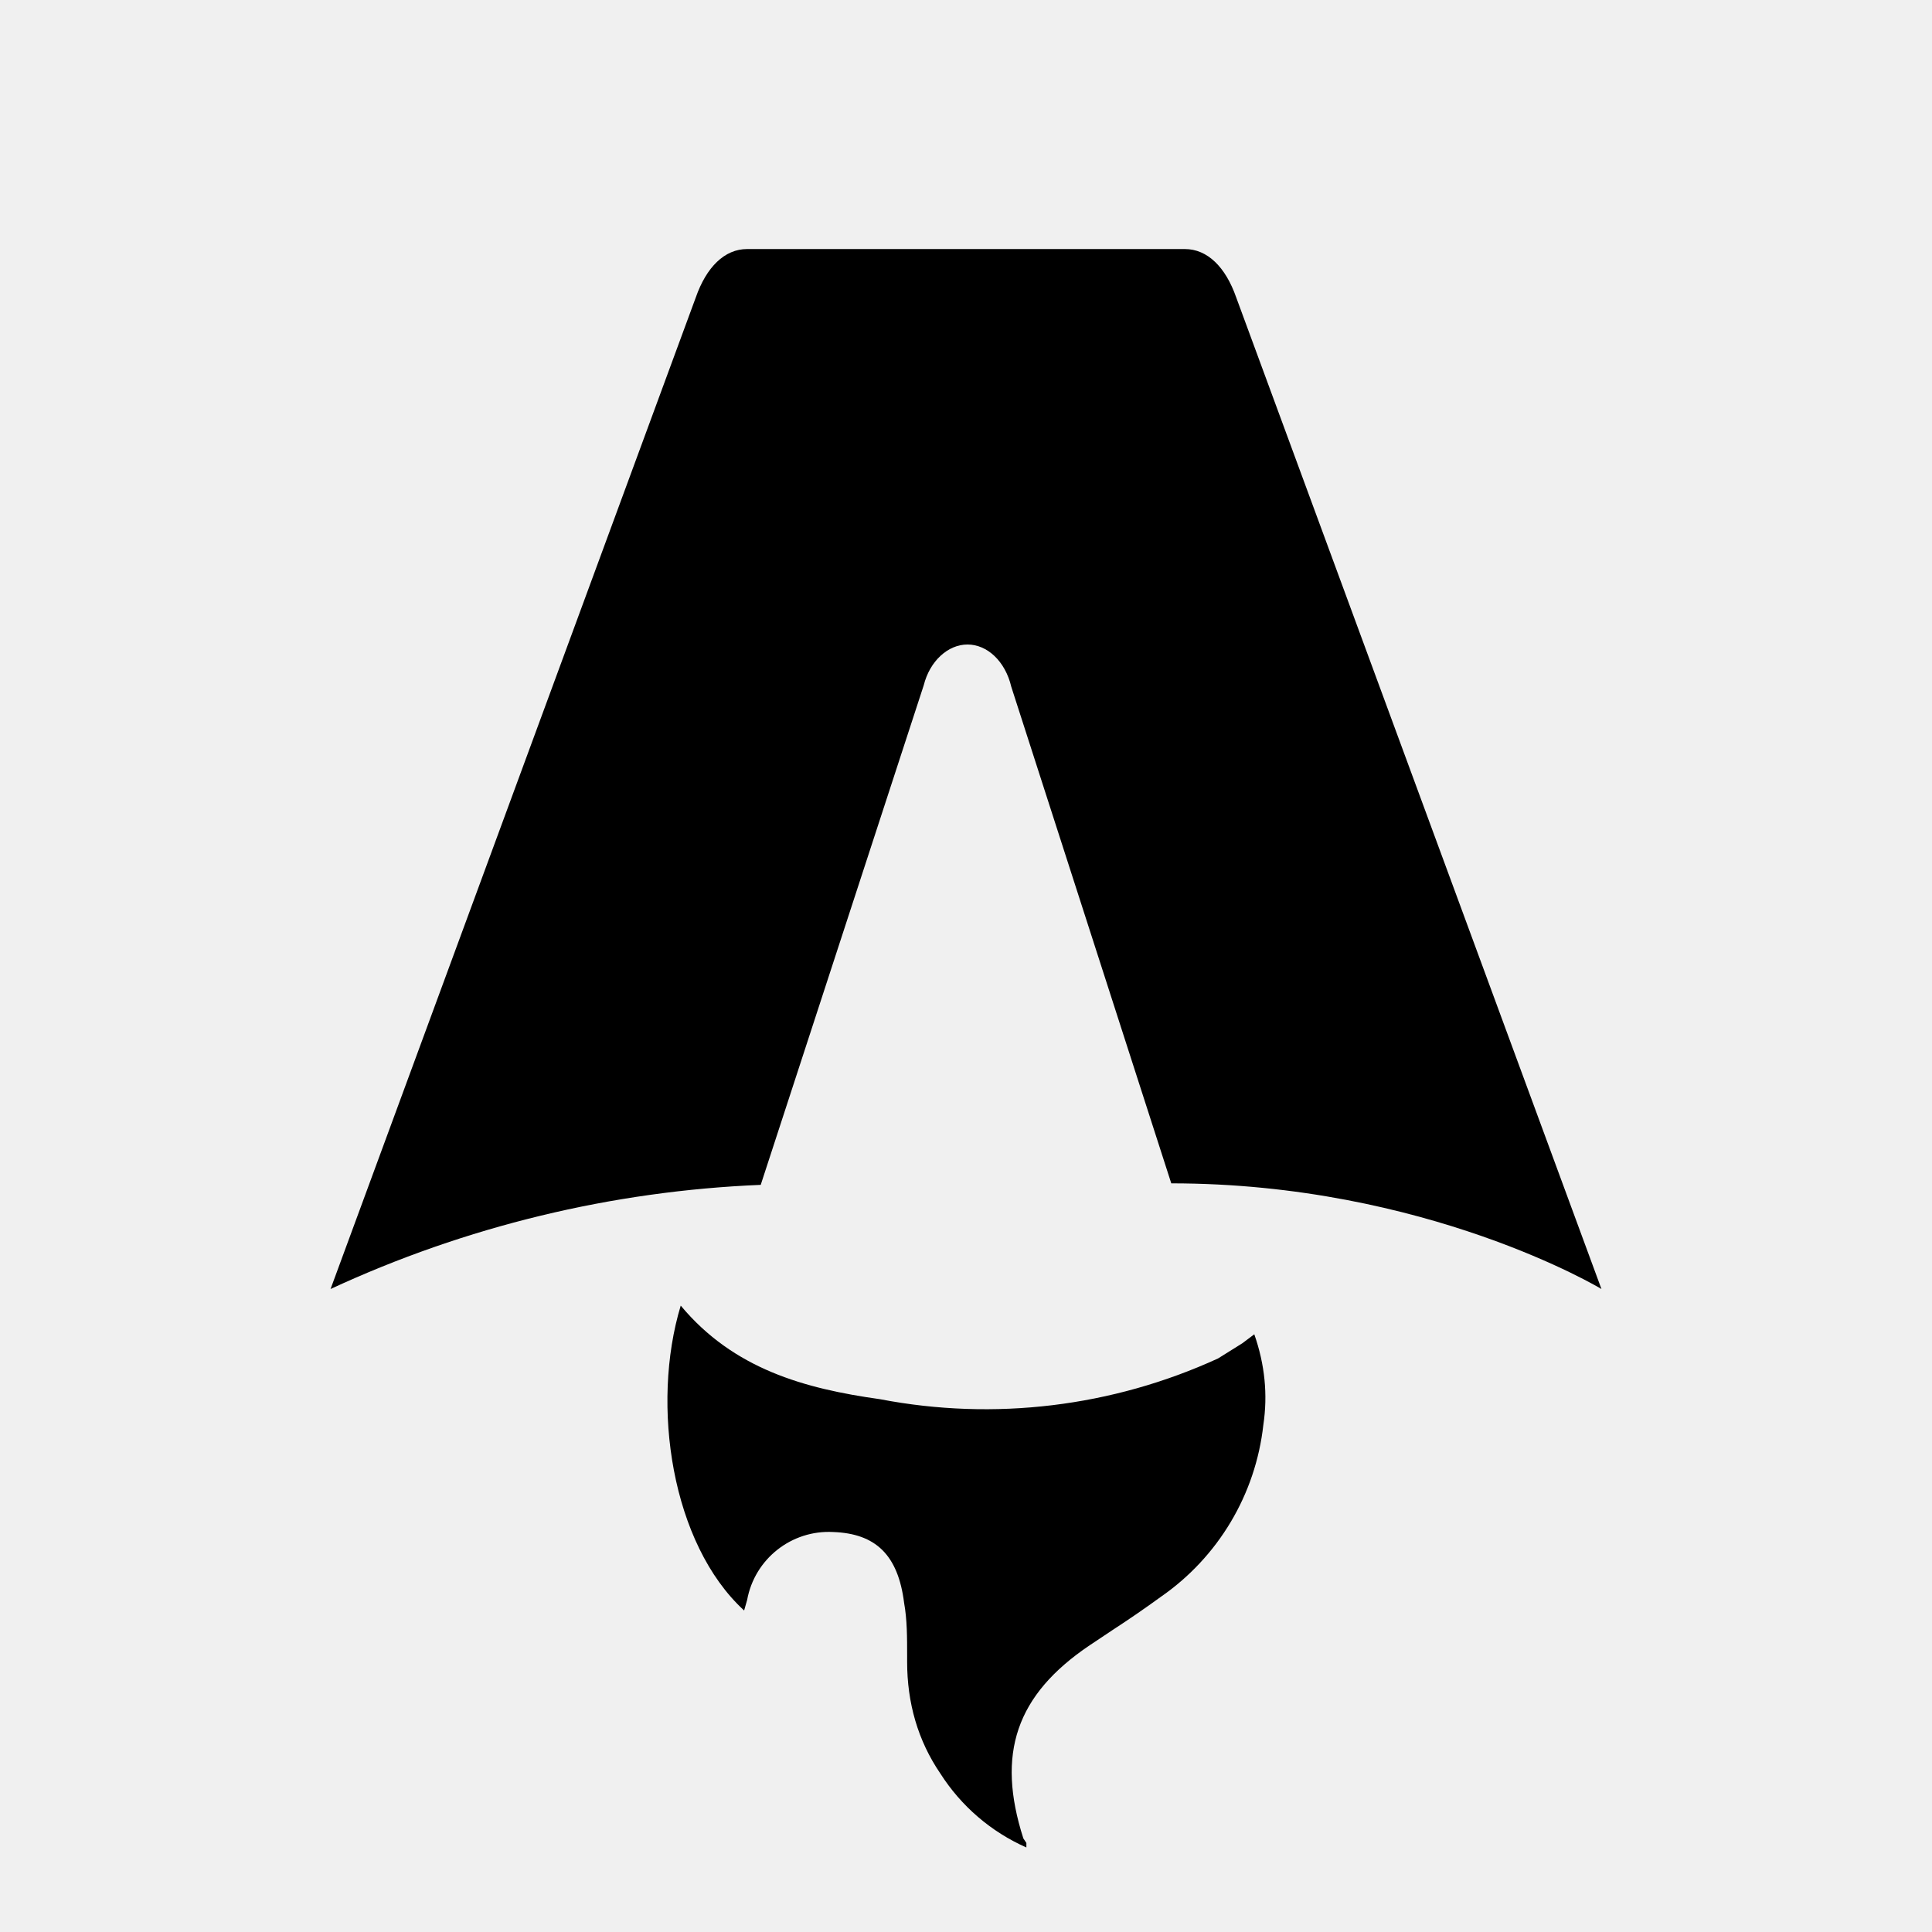
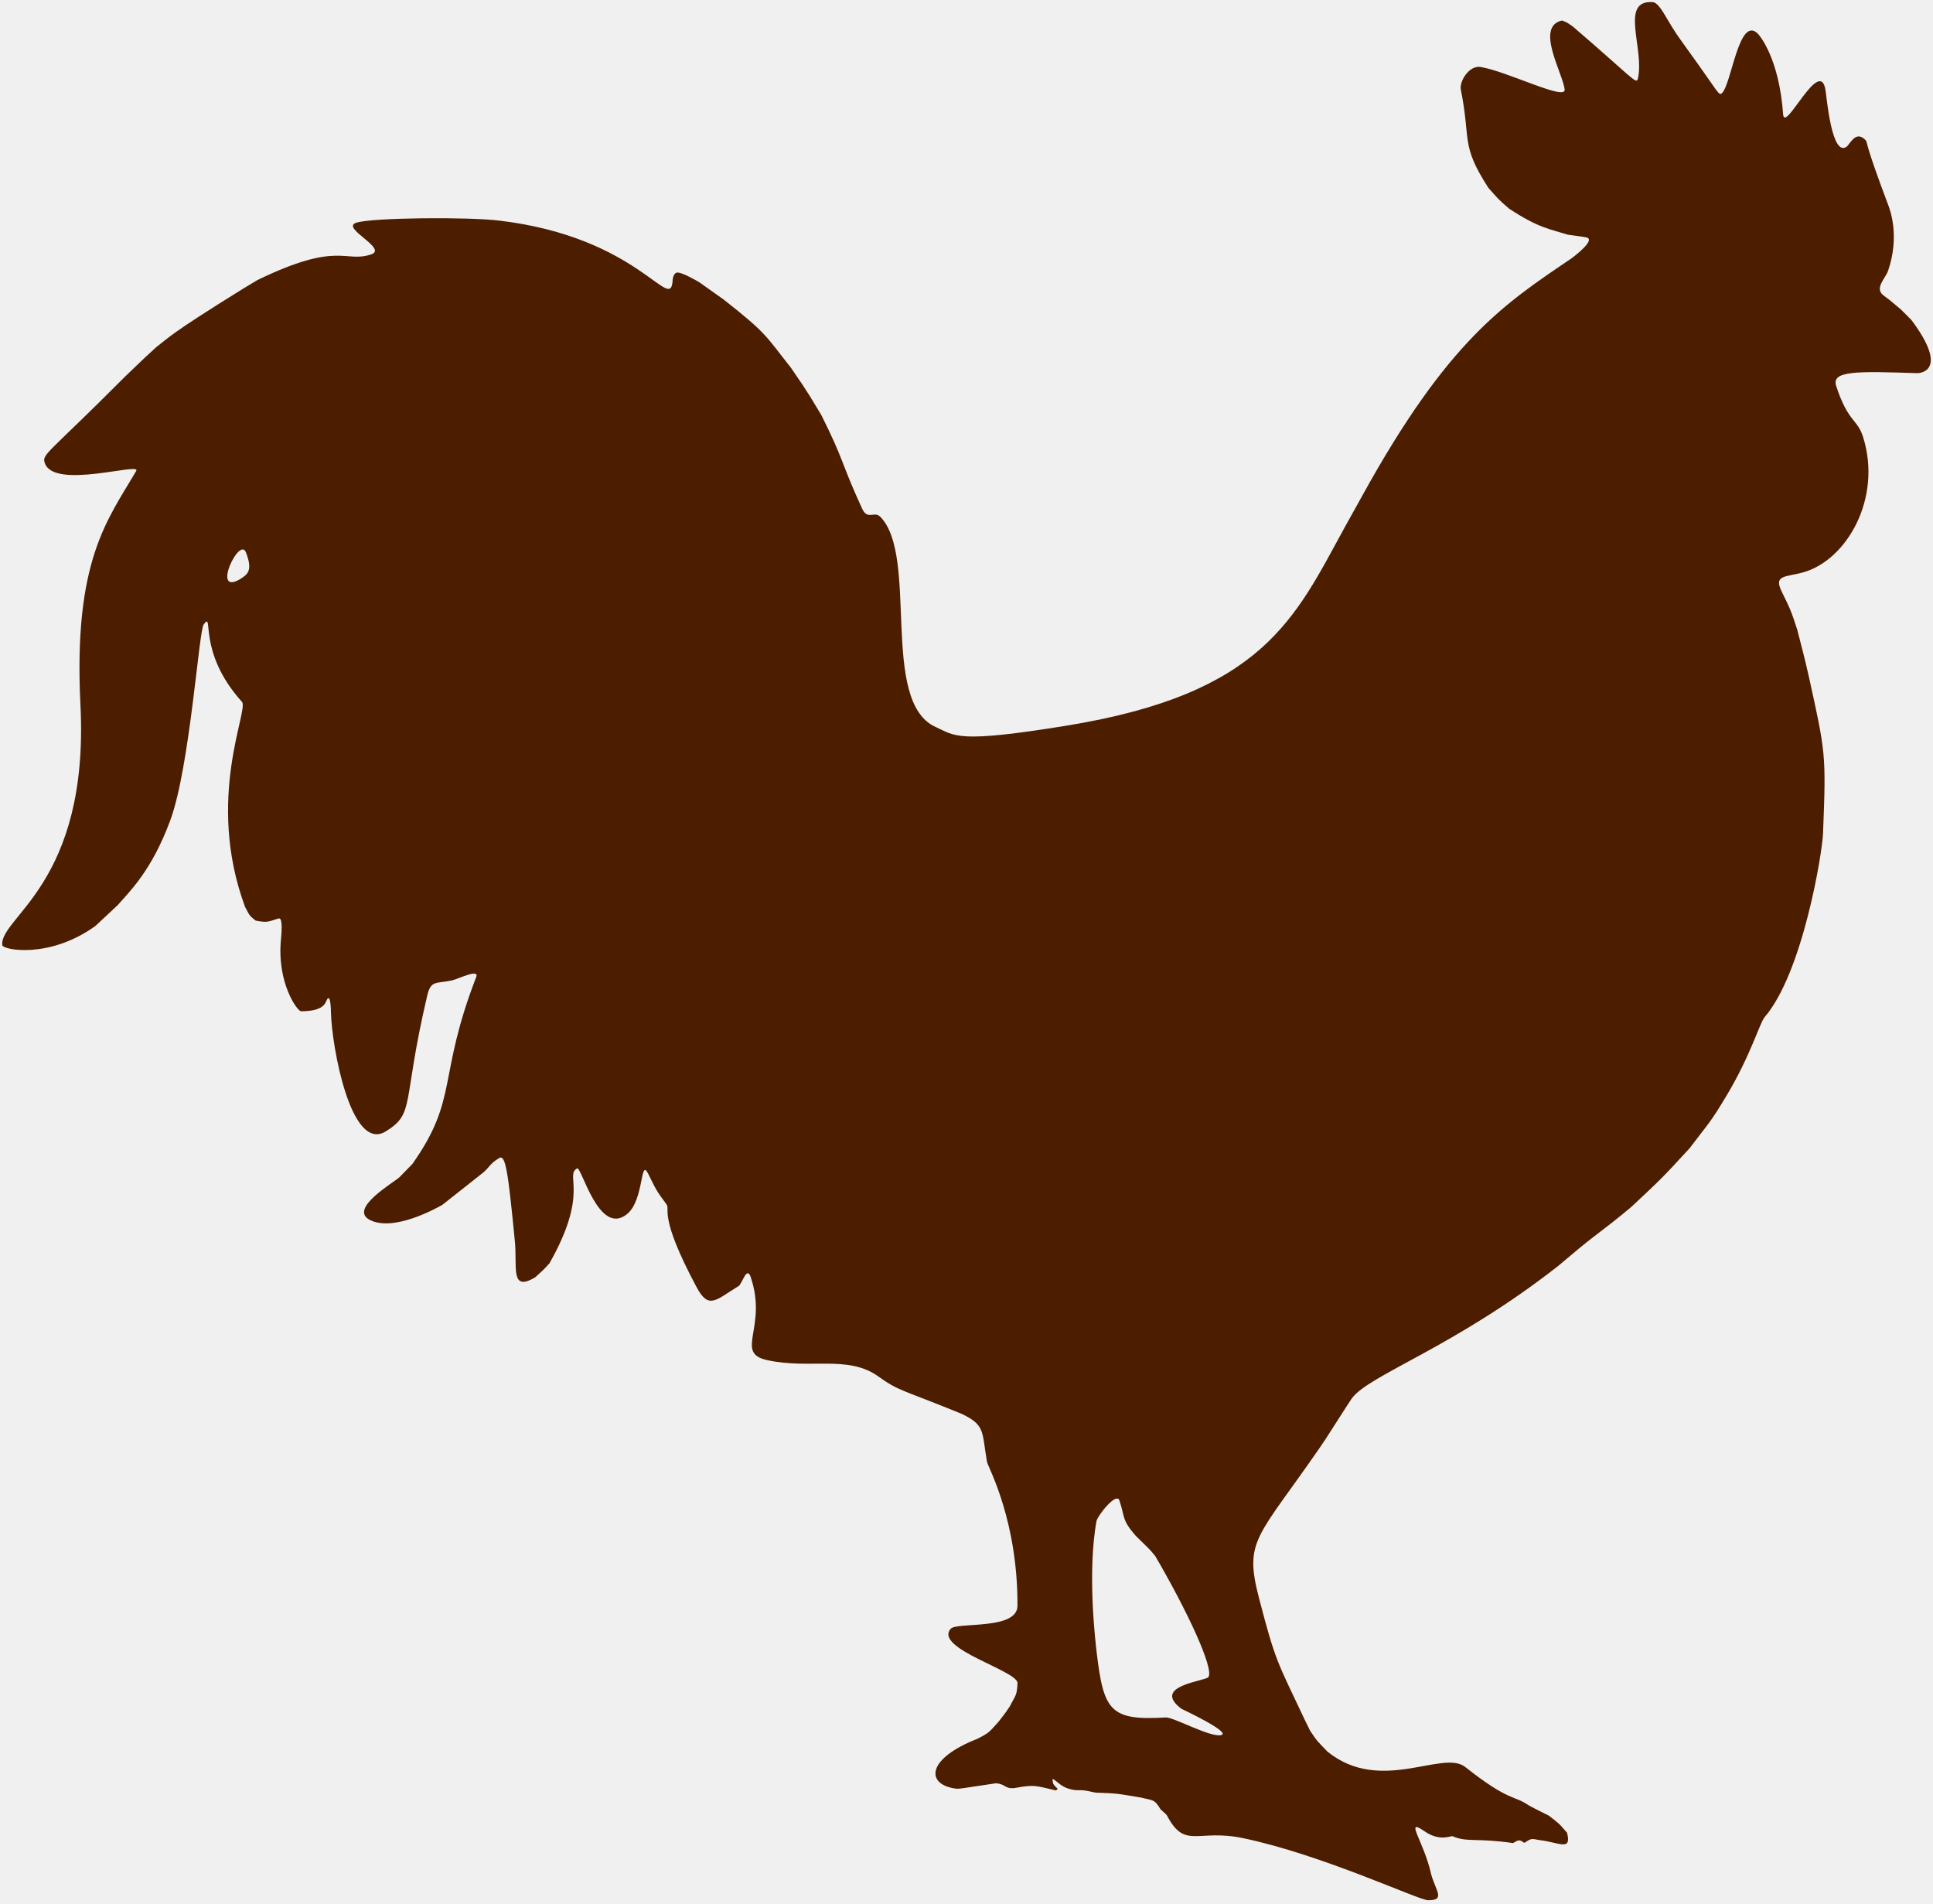
- <svg xmlns="http://www.w3.org/2000/svg" fill="none" viewBox="0 0 128 128">
-   <path d="M50.4 78.5a75.1 75.1 0 0 0-28.5 6.9l24.2-65.7c.7-2 1.9-3.2 3.4-3.2h29c1.5 0 2.7 1.2 3.4 3.2l24.2 65.7s-11.6-7-28.5-7L67 45.5c-.4-1.7-1.6-2.8-2.9-2.8-1.3 0-2.5 1.1-2.9 2.7L50.4 78.5Zm-1.1 28.2Zm-4.2-20.2c-2 6.6-.6 15.8 4.2 20.2a17.5 17.5 0 0 1 .2-.7 5.5 5.5 0 0 1 5.7-4.5c2.8.1 4.3 1.5 4.7 4.7.2 1.1.2 2.3.2 3.5v.4c0 2.7.7 5.2 2.2 7.4a13 13 0 0 0 5.7 4.9v-.3l-.2-.3c-1.8-5.6-.5-9.5 4.4-12.8l1.5-1a73 73 0 0 0 3.2-2.2 16 16 0 0 0 6.8-11.4c.3-2 .1-4-.6-6l-.8.6-1.6 1a37 37 0 0 1-22.4 2.7c-5-.7-9.7-2-13.2-6.2Z" />
-   <style>
-         path { fill: #000; }
-         @media (prefers-color-scheme: dark) {
-             path { fill: #FFF; }
-         }
-     </style>
+ <svg xmlns="http://www.w3.org/2000/svg" width="100%" height="100%" viewBox="0 0 2080 2048" version="1.1" xml:space="preserve" style="fill-rule:evenodd;clip-rule:evenodd;stroke-linejoin:round;stroke-miterlimit:2;">
+   <g transform="matrix(2.03125,0,0,2.03125,0,0)">
+     <path d="M883.019,9.764C888.245,18.544 888.305,18.259 894.269,26.662C910.434,48.922 910.462,51.074 912.287,49.243C917.297,44.218 921.251,7.957 931.207,17.835C932.096,18.717 942.475,30.744 944.596,60.481C945.353,71.085 964.009,29.62 967.033,47.588C967.683,51.448 970.386,84.084 978.509,77.506C981.325,73.928 983.921,69.514 988.529,74.481C989.6,77.161 988.549,77.475 1000.281,108.589C1001.264,111.196 1006.486,125.043 1000.204,143.411C998.815,147.473 992.886,152.55 997.63,156.35C999.449,157.807 999.381,157.578 1001.106,158.97C1004.141,161.418 1003.925,161.428 1007.085,163.977C1008.906,165.805 1010.726,167.633 1012.547,169.461C1032.416,195.981 1017.766,197.709 1015.501,197.635C983.55,196.589 970.026,196.281 972.706,204.437C979.128,223.982 983.898,221.609 987.024,231.651C997.096,264.001 978.249,296.627 955.386,303.094C945.781,305.811 939.457,304.307 943.853,313.319C948.716,323.287 948.69,323.173 952.112,333.611C955.143,345.613 955.258,345.446 958.059,357.591C967.199,399.011 967.399,399.103 965.74,441.513C965.342,451.675 955.041,515.199 934.793,538.735C932.263,541.675 927.442,558.822 914.945,579.767C905.973,594.803 905.565,594.281 895.062,608.155C880.14,624.41 880.213,624.191 864.228,639.207C847.487,653.204 846.957,652.253 830.383,666.352L825.471,670.466C770.152,713.829 724.769,728.28 715.982,740.848C714.813,742.52 714.958,742.435 702.164,762.282L699.378,766.418C665.909,814.926 658.917,815.576 666.949,846.383C675.64,879.722 676.284,879.373 691.103,910.71L694.046,916.706C698.075,922.812 698.213,922.437 703.252,927.756C731.405,950.458 764.28,926.441 776.22,935.885C799.589,954.368 801.833,950.675 809.745,956.133C810.609,956.729 819.571,961.186 820.431,961.614C825.77,965.713 825.719,965.527 830.139,970.708C832.713,980.756 825.836,975.729 815.49,974.584C811.124,973.691 811.081,973.713 807.506,976.068C804.64,974.023 804.478,974.556 801.498,976.17C782.277,973.329 777.069,975.899 769.486,972.534C768.719,972.194 762.798,975.524 754.816,970.027C743.529,962.254 754.217,974.927 758.129,992.596C760.572,1001.536 765.885,1006.497 756.508,1006.441C751.462,1006.411 700.731,982.377 658.488,973.553C634.26,968.493 627.786,979.725 618.239,961.638C618.059,961.296 617.906,961.008 614.787,958.261C611.496,952.75 610.704,953.682 604.581,952.093C592.612,950.136 592.806,949.822 580.504,949.454C580.174,949.444 580.205,949.392 576.462,948.619C571.041,947.529 570.973,948.959 565.607,947.206C560.026,945.384 556.375,938.907 557.926,944.591C558.004,944.876 558.14,945.375 560.314,947.42C560.019,947.71 559.724,947.999 559.429,948.289C548.435,945.84 548.477,944.997 537.398,947.04C532.066,947.526 532.709,944.755 527.503,944.514C508.285,947.299 508.331,947.668 505.551,947.214C490.431,944.744 490.923,931.469 517.662,920.984C524.232,917.681 523.917,917.441 528.984,911.892C532.188,907.714 532.139,907.976 534.933,903.759C537.983,897.806 538.729,898.123 539.023,891.488C539.314,884.902 494.389,873.102 503.67,862.643C506.936,858.961 538.953,863.534 539.002,850.468C539.171,805.879 524.013,778.161 522.892,774.427C520.029,757.986 522.069,754.894 509.373,748.797C476.995,735.585 476.353,736.936 465.178,728.951C449.245,717.567 429.342,725.338 406.525,720.408C388.702,716.558 406.787,703.328 397.69,676.409C395.598,670.219 393.124,680.039 391.276,681.152C379.328,688.349 375.555,693.961 369.029,681.758C348.529,643.42 355.283,640.825 353.048,637.826C347.284,630.095 347.589,630.071 343.338,621.595C339.035,613.015 341.288,635.638 332.179,643.023C317.205,655.162 307.993,617.559 305.73,618.828C298.959,622.624 312.483,631.465 291.033,669.157C287.392,673.118 287.417,672.959 283.52,676.53C270.153,684.487 274.077,671.039 272.753,657.477C269.168,620.737 267.861,611.279 264.431,613.357C258.614,616.882 259.895,618.178 254.355,622.319C244.238,630.32 244.341,630.232 234.284,638.171C231.547,639.714 208.445,652.738 195.814,646.057C184.746,640.202 208.012,626.648 211.559,623.562C213.862,621.2 216.166,618.837 218.47,616.474C243.093,581.621 231.667,570.773 252.284,517.444C254.078,512.803 242.557,518.6 239.443,519.264C230.847,521.097 228.274,518.976 226.287,527.44C212.85,584.68 220.104,589.548 204.344,599.233C185.752,610.658 175.717,553.684 175.338,536.505C175.163,528.536 174.265,528.438 173.735,528.78C172.149,529.806 173.638,535.534 159.493,535.609C157.543,535.62 146.595,520.603 148.84,497.529C149.925,486.377 148.349,486.234 147.499,486.495C141.463,488.348 141.565,488.712 135.459,487.593C131.682,484.695 132.09,484.461 129.829,480.364C108.61,422.944 131.989,375.941 128.186,371.732C103.985,344.95 113.627,323.047 107.89,330.751C105.339,334.177 100.584,406.254 90.232,434.397C80.283,461.445 68.266,472.546 62.368,479.374C58.406,483.075 54.443,486.776 50.481,490.476C26.006,508.034 1.499,503.118 1.218,500.599C-0.427,485.827 47.354,468.043 42.619,373.493C38.766,296.553 57.155,275.157 72.159,249.419C74.951,244.629 28.909,259.426 23.791,245.411C21.982,240.455 24.932,240.953 65.852,199.853L72.479,193.479L76.572,189.577L82.789,183.846C89.884,178.477 89.042,177.557 128.763,152.905L136.398,148.314C179.569,127.391 182.531,139.442 196.591,134.742C205.809,131.661 180.196,120.716 188.749,117.959C197.224,115.226 247.519,114.816 264.456,116.831C338.897,125.689 355.287,166.433 356.331,148.487C356.353,148.119 356.536,144.965 358.469,144.406C360.747,143.748 369.59,148.986 370.489,149.518C374.783,152.567 379.078,155.617 383.372,158.666C406.552,176.863 405.552,177.841 419.041,194.835L425.109,203.746L429.022,209.803L435.053,219.755C447.22,243.985 445.345,244.635 456.708,269.407C459.598,275.709 463.135,270.468 466.325,273.702C486.895,294.555 465.895,371.748 495.688,385.057C506.106,389.712 506.495,393.895 565.463,384.256C669.274,367.287 685.946,327.492 712.298,279.385C715.413,273.784 718.527,268.183 721.641,262.582C767.31,179.793 797.096,160.836 832.649,136.73C833.509,136.084 845.657,126.965 840.424,125.753C838.978,125.418 831.336,124.413 830.544,124.309C821.057,121.301 815.012,120.764 799.471,110.539C793.431,105.345 793.706,105.346 788.478,99.518C773.567,76.458 779.299,74.44 773.868,47.454C773.011,43.197 778.169,34.391 784.501,35.492C798.824,37.982 829.414,53.459 828.869,47.479C828.108,39.133 812.944,14.041 827.483,10.852C830.611,12 830.365,12.218 833.139,13.99C865.25,41.536 866.893,45.031 867.684,41.584C871.297,25.842 857.677,-0.122 875.594,1.13C878.544,1.336 882.193,8.477 883.019,9.764L601.615,813.383C594.199,804.856 596.061,803.925 593.016,794.733C591.425,789.931 581.37,802.908 580.88,805.572C575.881,832.753 580.338,869.995 581.004,875.554C584.664,906.143 588.177,911.41 617.512,909.632C621.559,909.386 640.175,919.814 646.458,919.051C653.866,918.151 625.901,905.089 625.837,905.041C609.676,892.773 638.548,890.452 640.133,888.257C643.316,883.849 628.702,852.749 611.994,824.158C607.858,823.892 603.901,817.334 600.5,814.994L601.615,813.383L883.019,9.764L126.783,306.98C131.361,304.178 133.997,302.216 130.291,292.586C126.906,283.792 112.086,315.213 126.783,306.98L883.019,9.764L601.615,813.383L600.5,814.994C603.901,817.334 607.858,823.892 611.994,824.158C608.649,820.012 608.628,820.359 601.615,813.383L883.019,9.764Z" style="fill:rgb(77,29,0);fill-opacity:1;" />
+   </g>
</svg>
